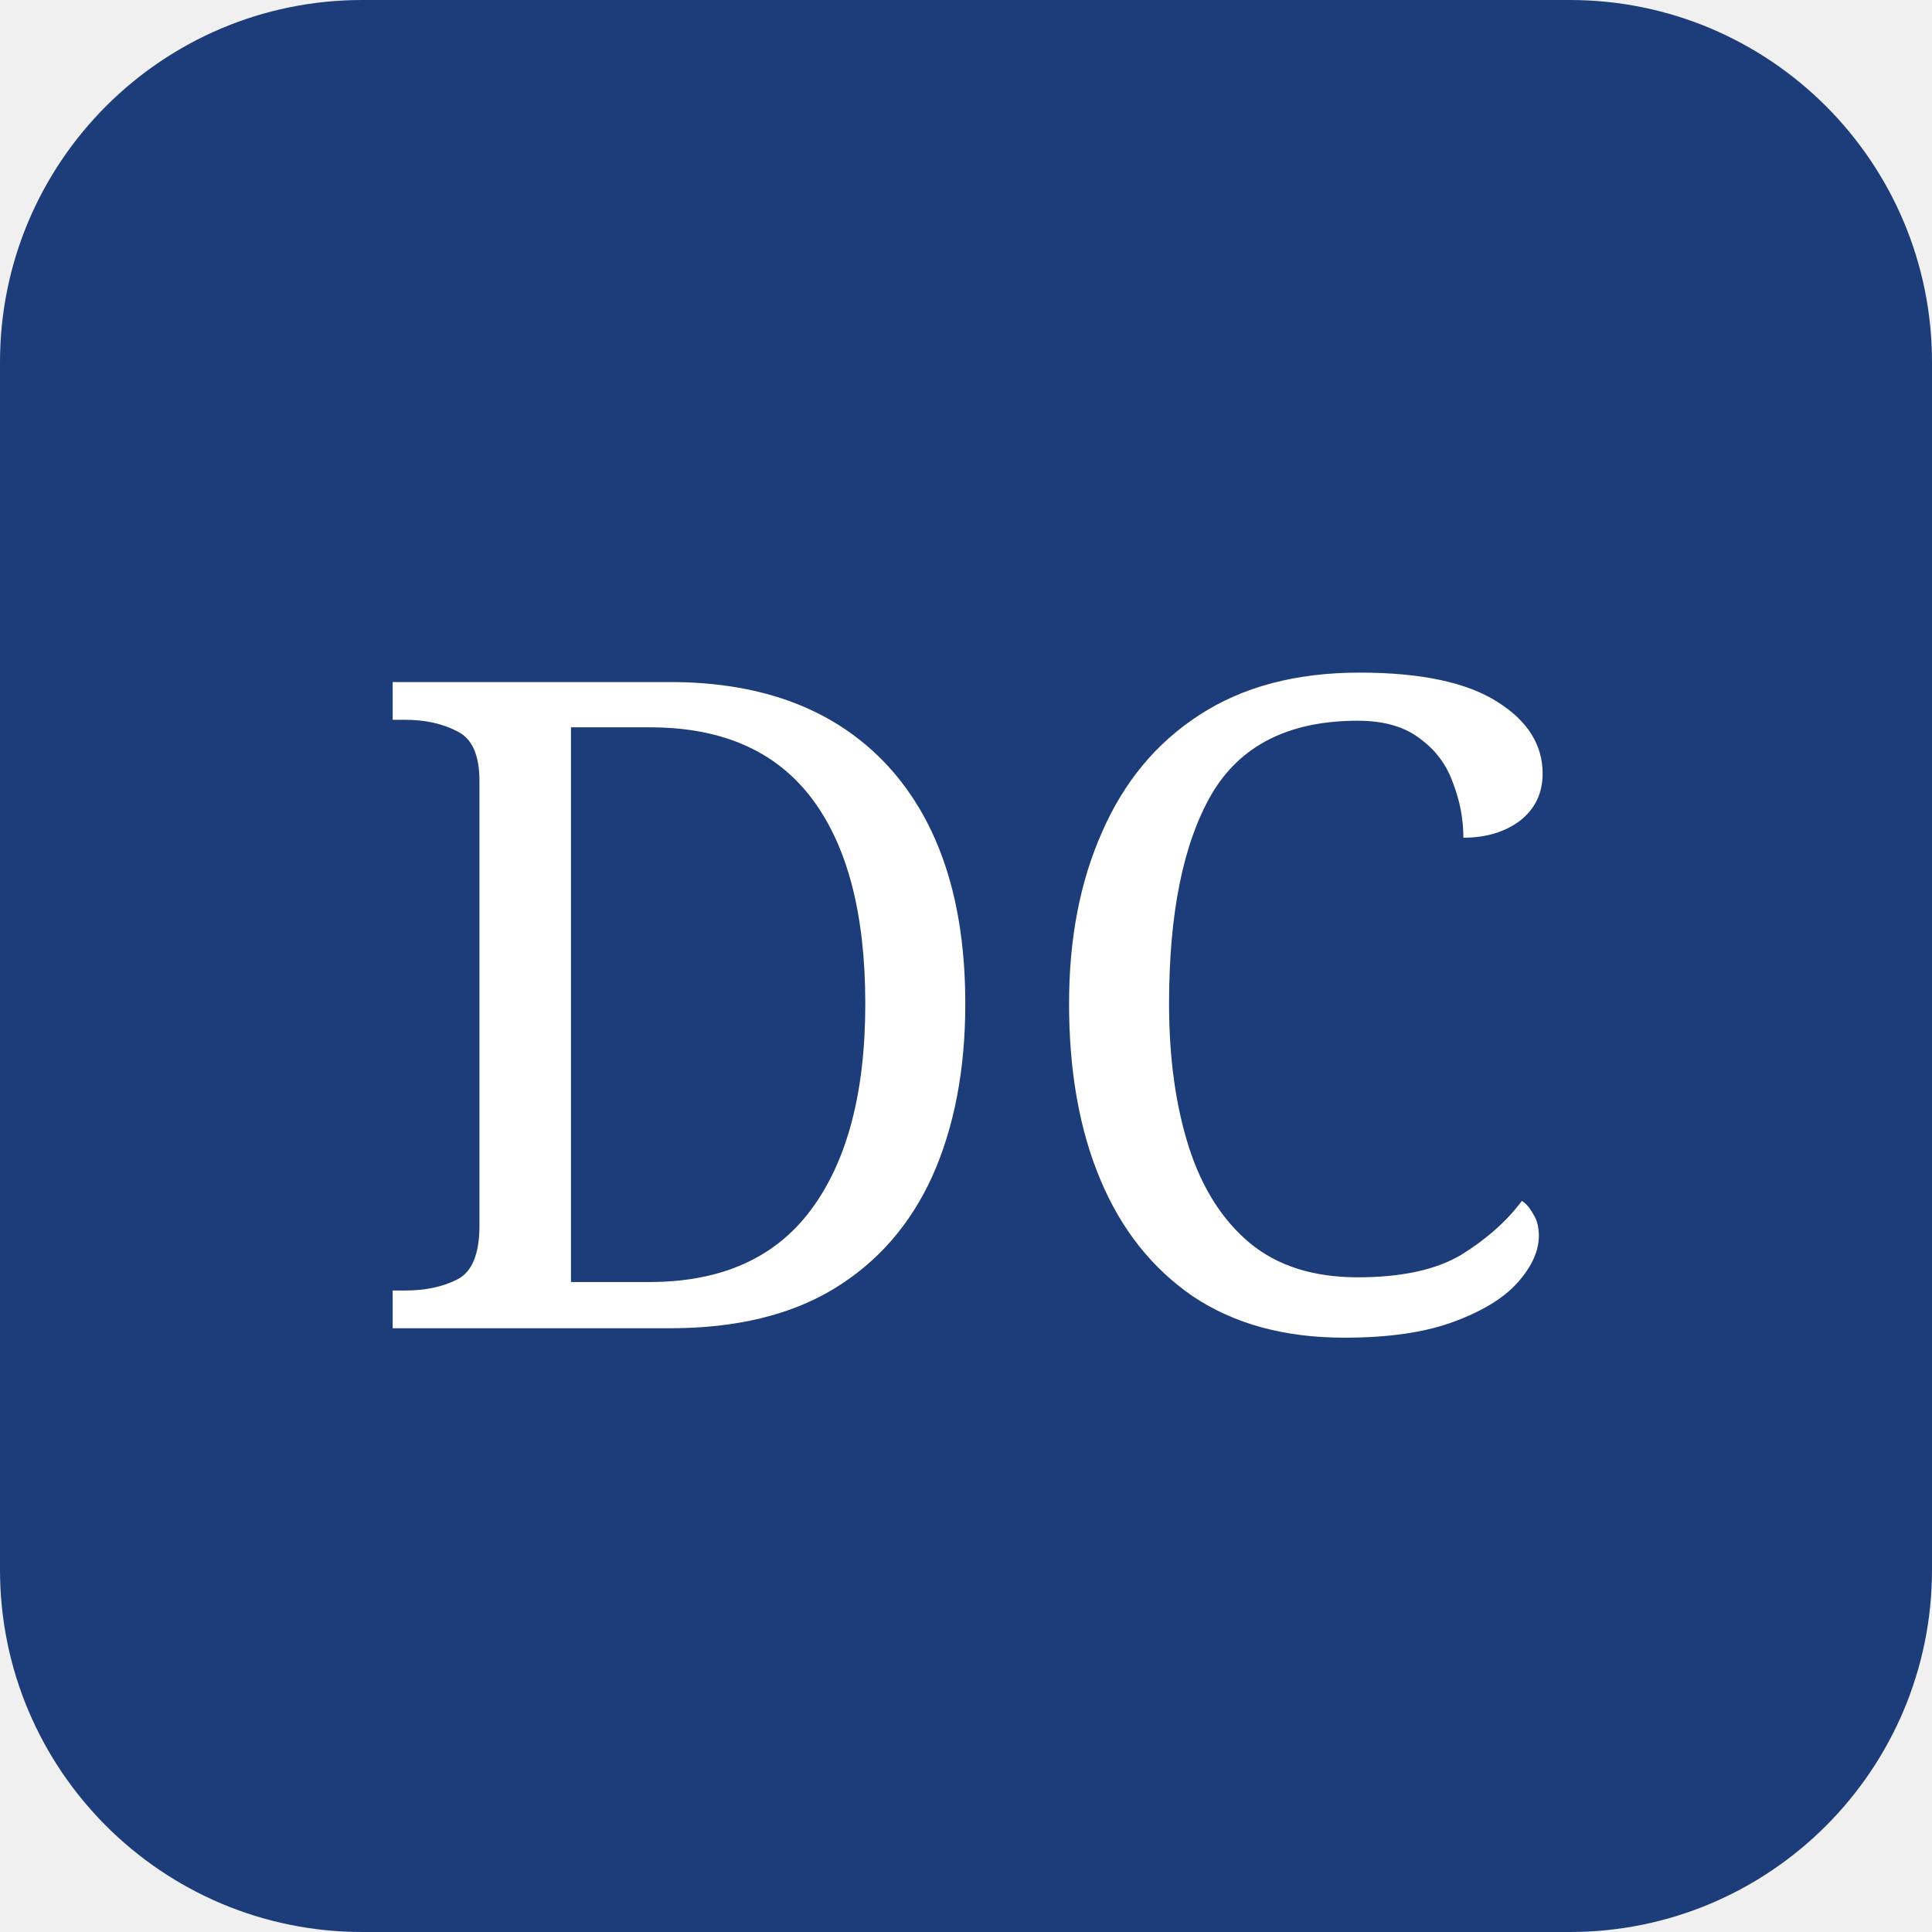
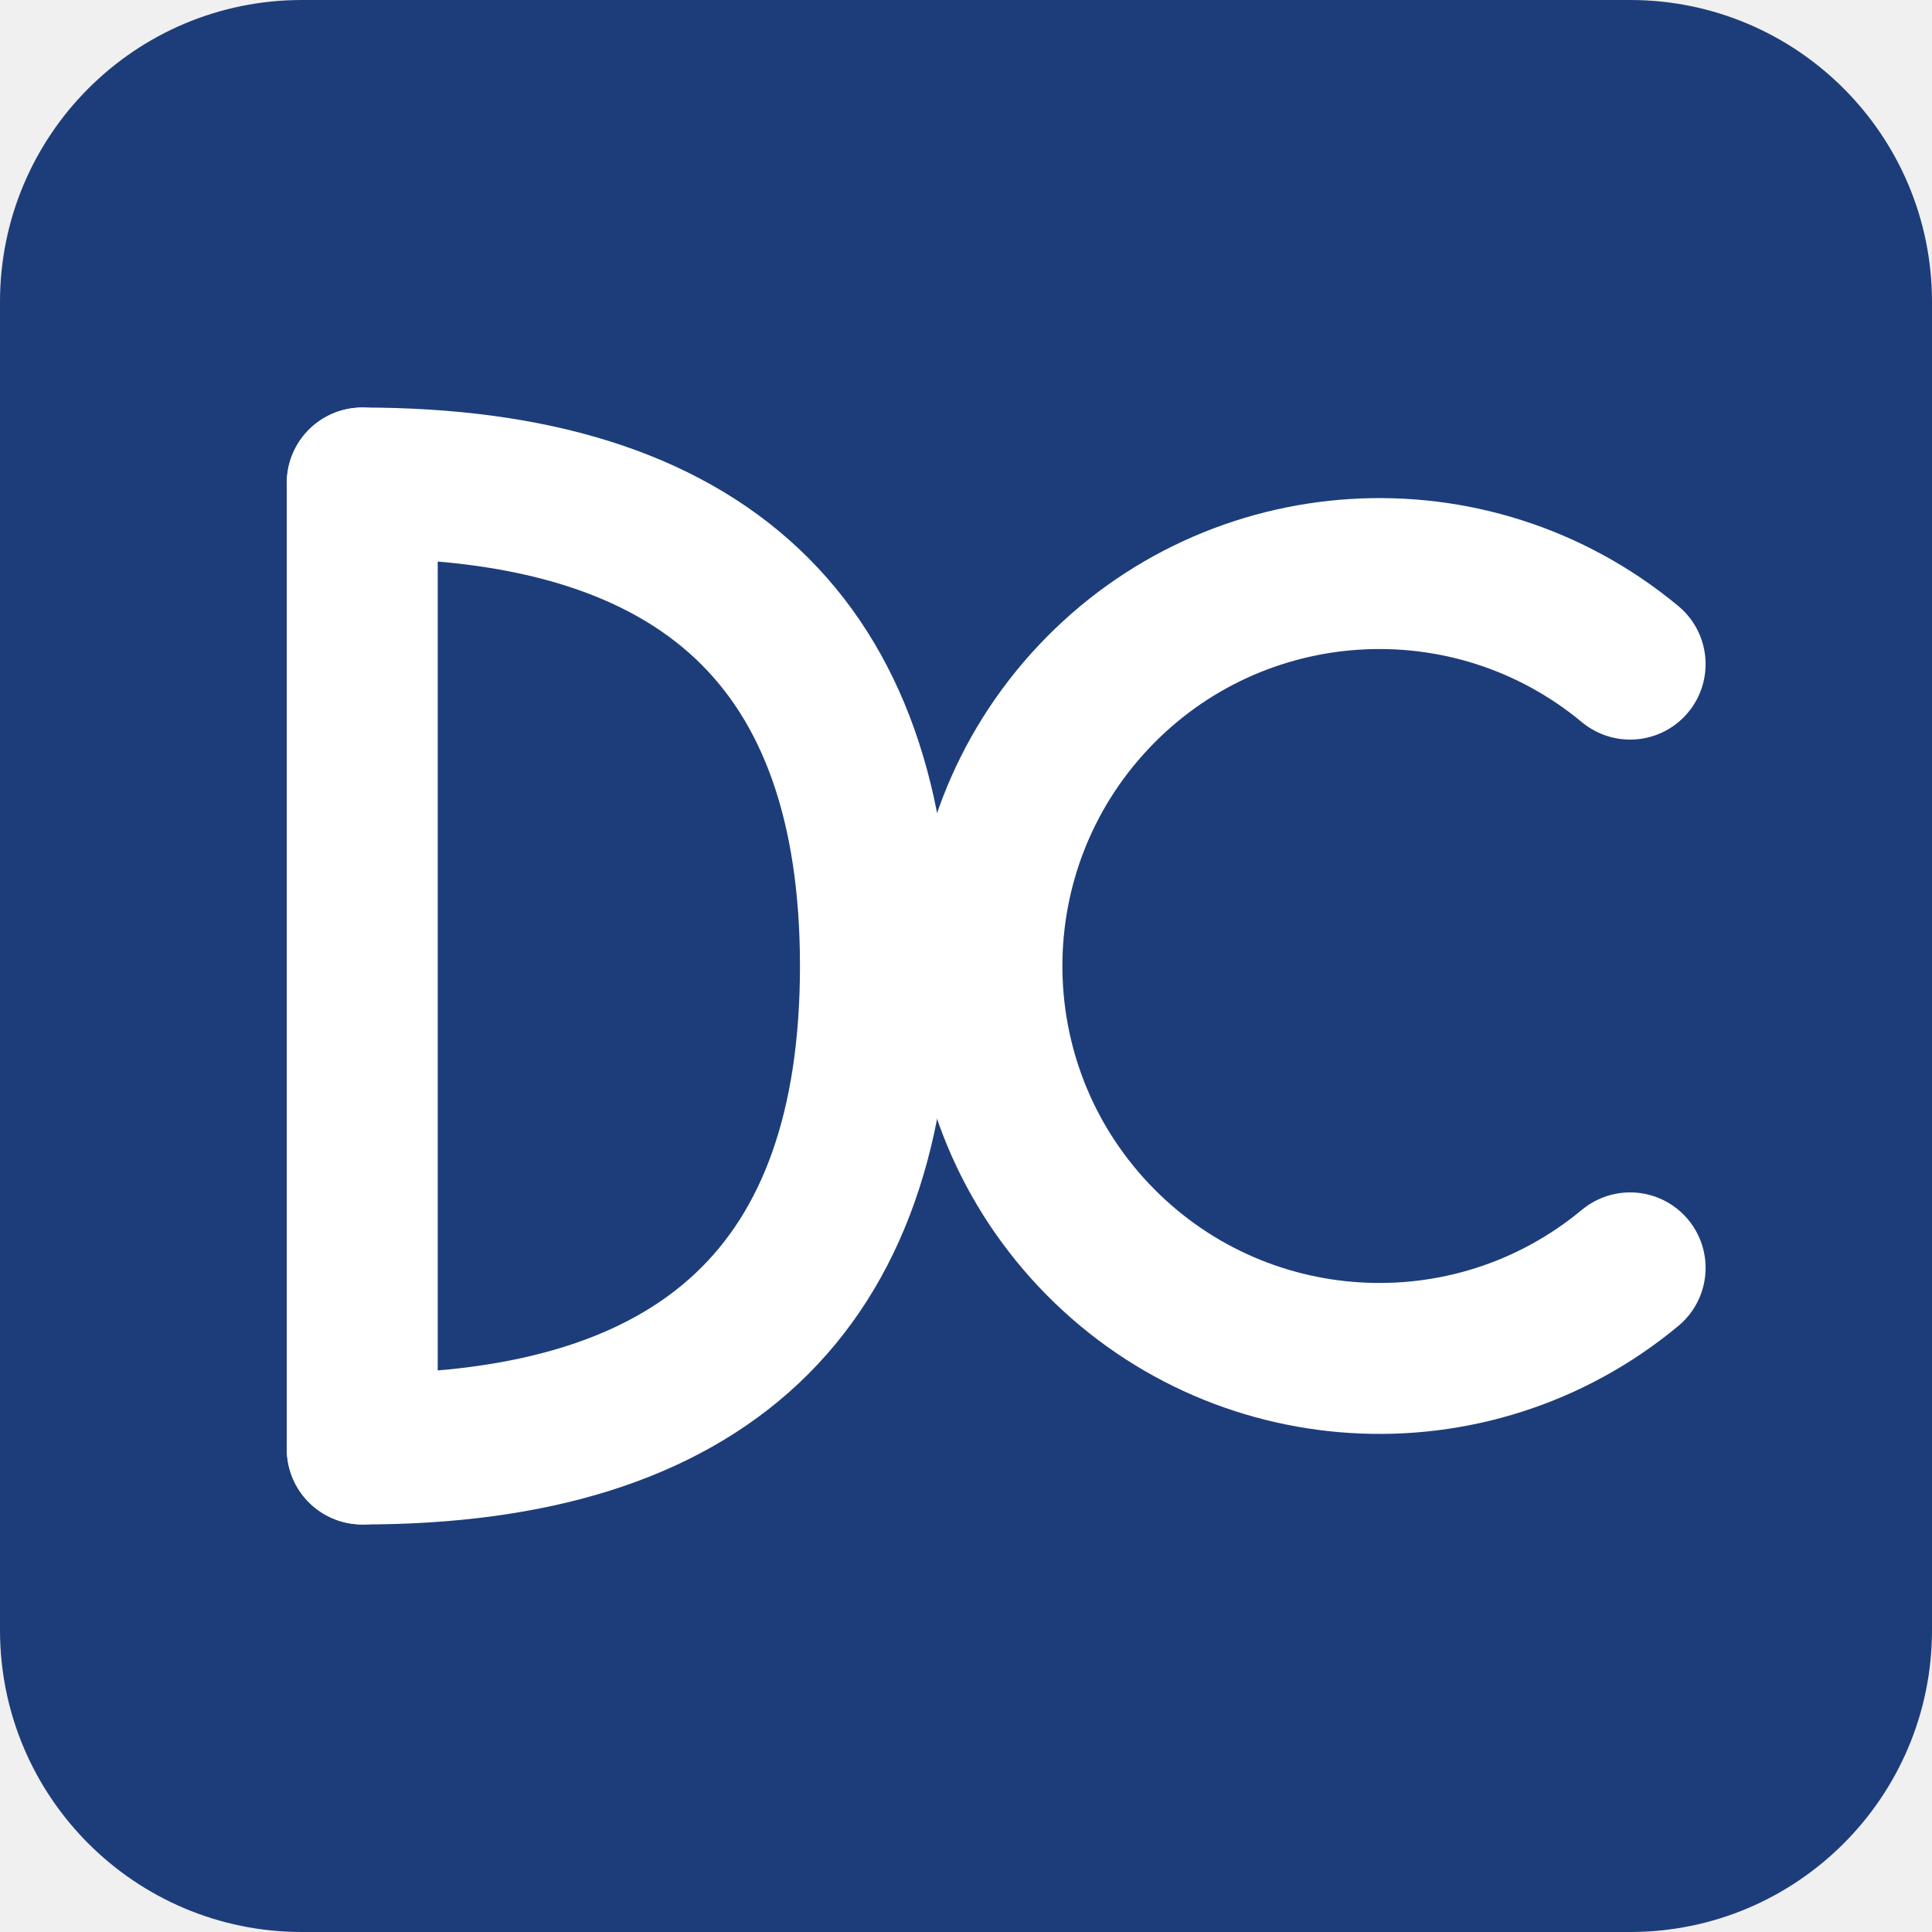
<svg xmlns="http://www.w3.org/2000/svg" viewBox="0 0 32 32">
-   <rect width="32" height="32" rx="6" fill="#1d3d7a" />
-   <text x="16" y="22" text-anchor="middle" font-family="Georgia,serif" font-size="15" font-weight="400" fill="white">DC</text>
+   <rect width="32" height="32" rx="5" fill="#1d3d7a" />
+   <line x1="6" y1="8" x2="6" y2="24" stroke="white" stroke-width="2.5" stroke-linecap="round" />
+   <path d="M6 8 Q14.5 8 14.5 16 Q14.5 24 6 24" fill="none" stroke="white" stroke-width="2.5" stroke-linecap="round" />
+   <path d="M27 11 A6.5 6.5 0 1 0 27 21" fill="none" stroke="white" stroke-width="2.5" stroke-linecap="round" />
</svg>
